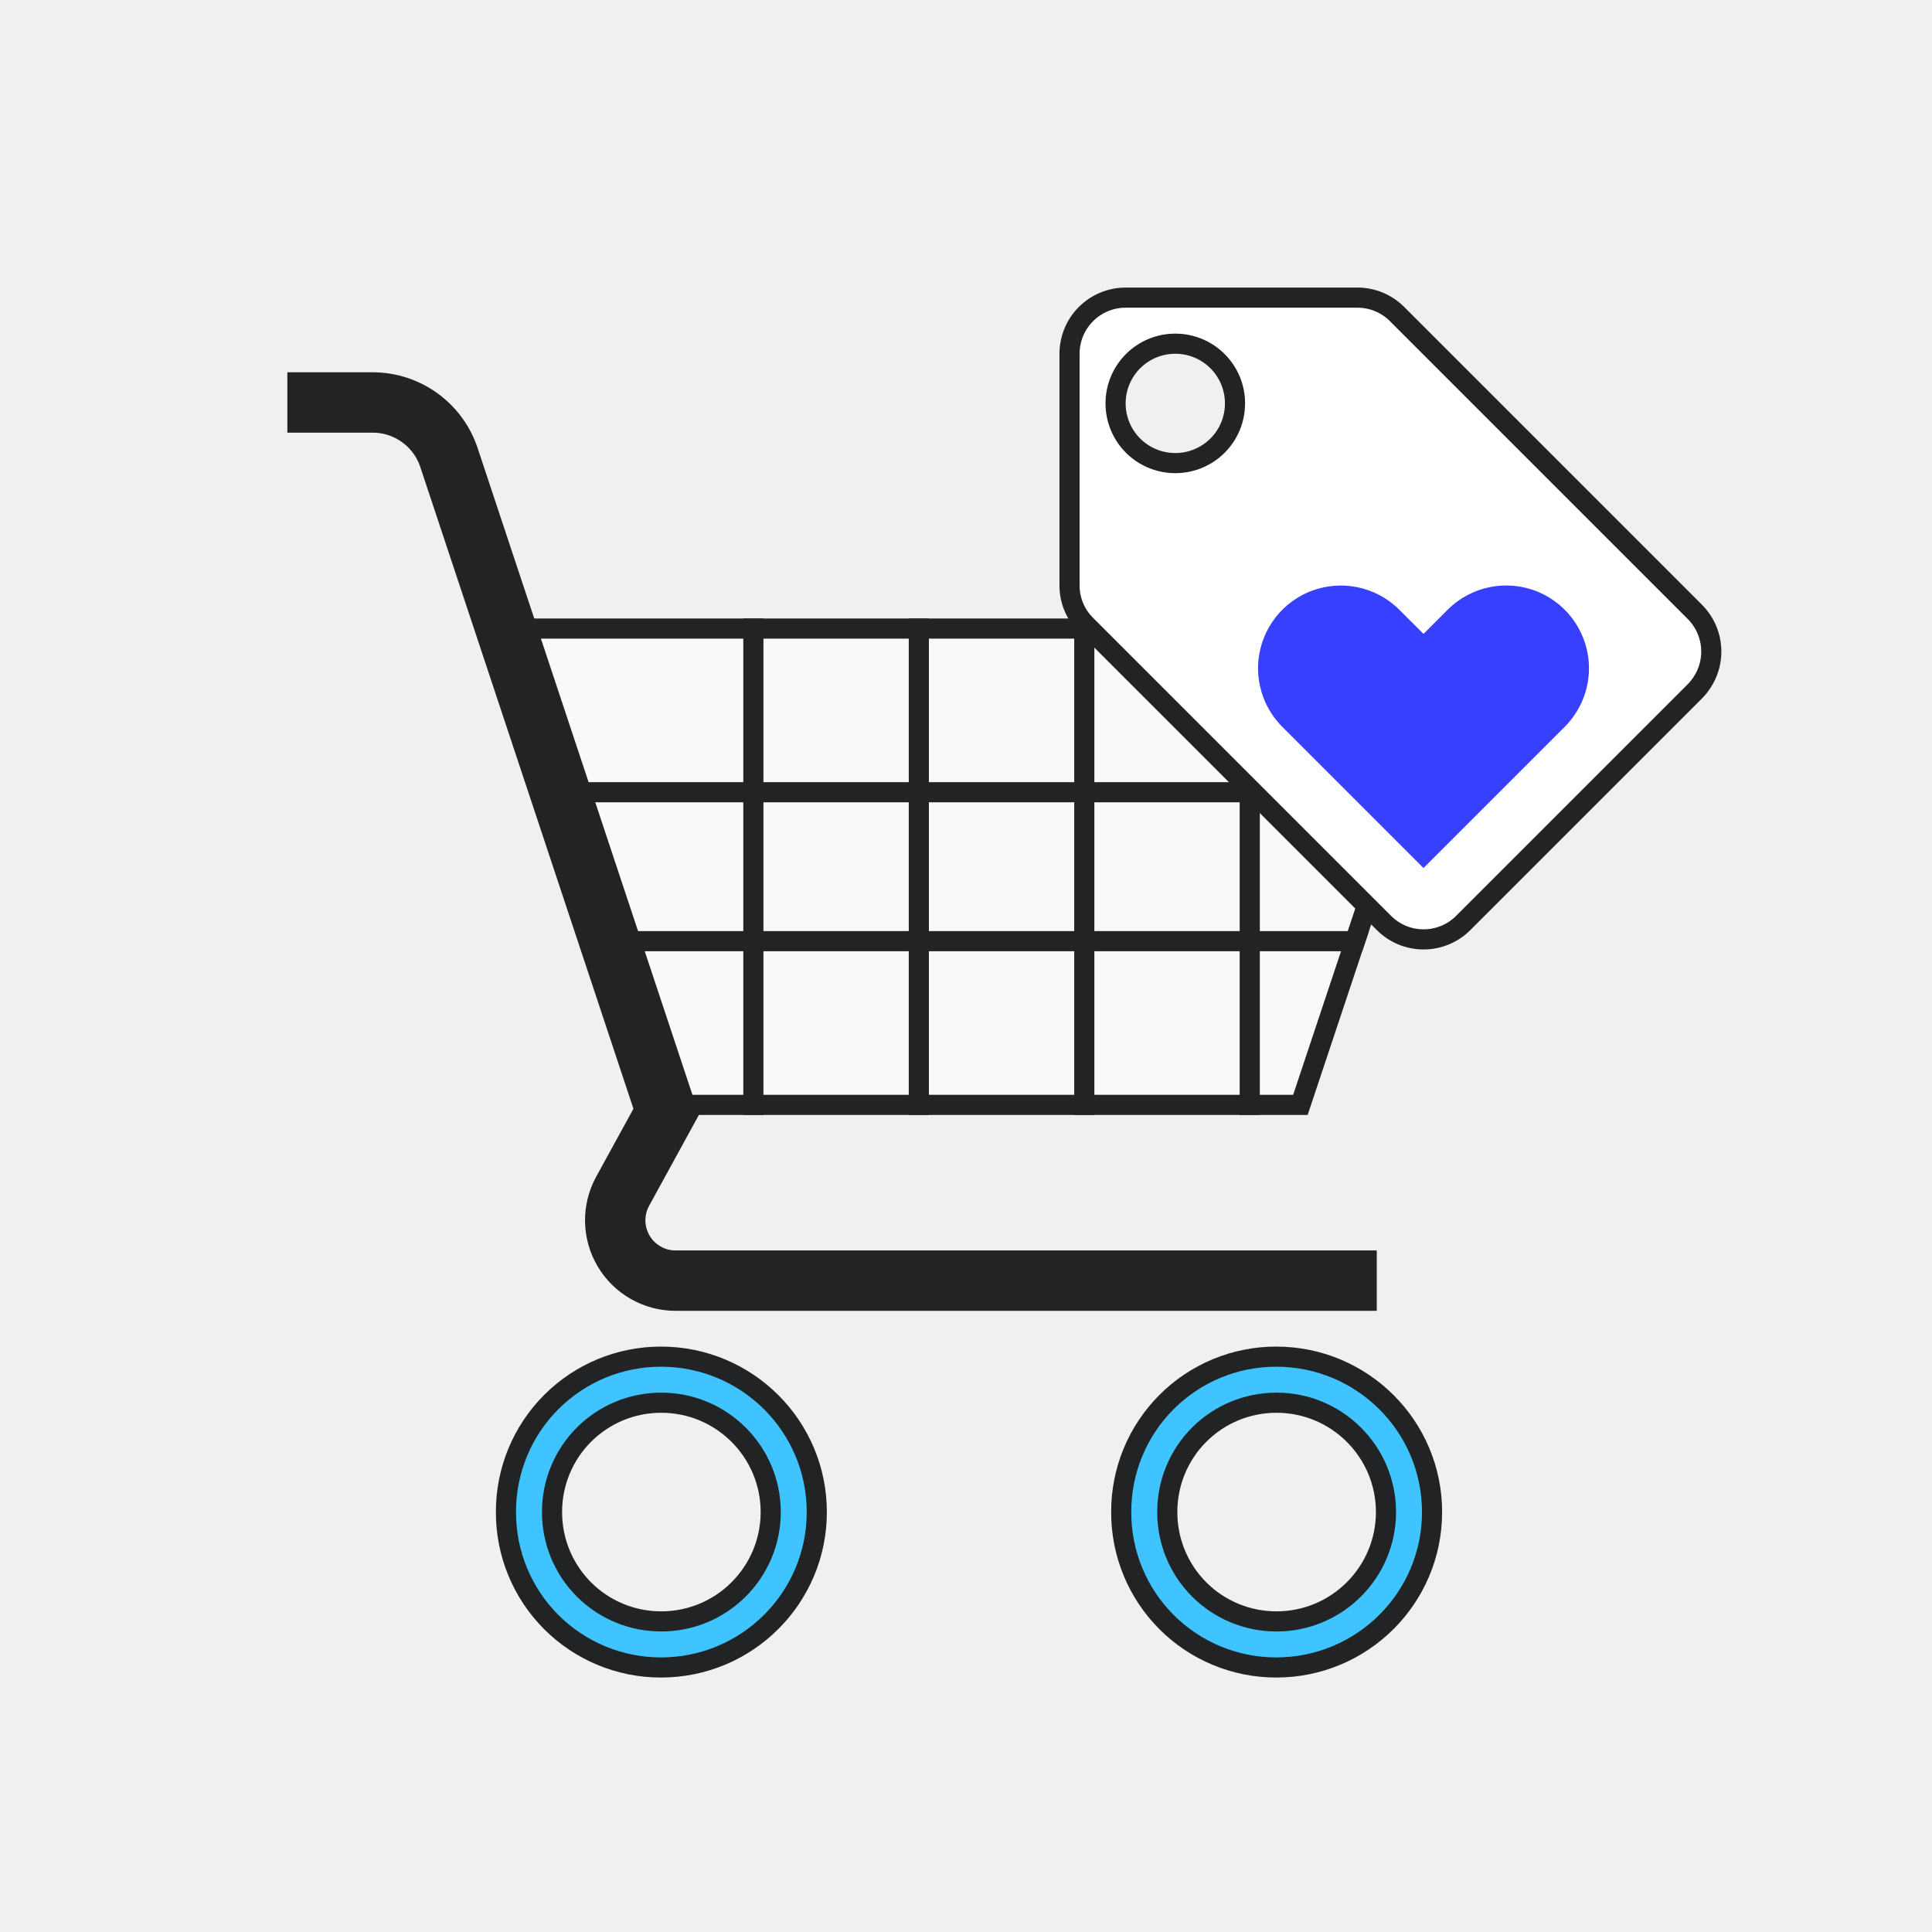
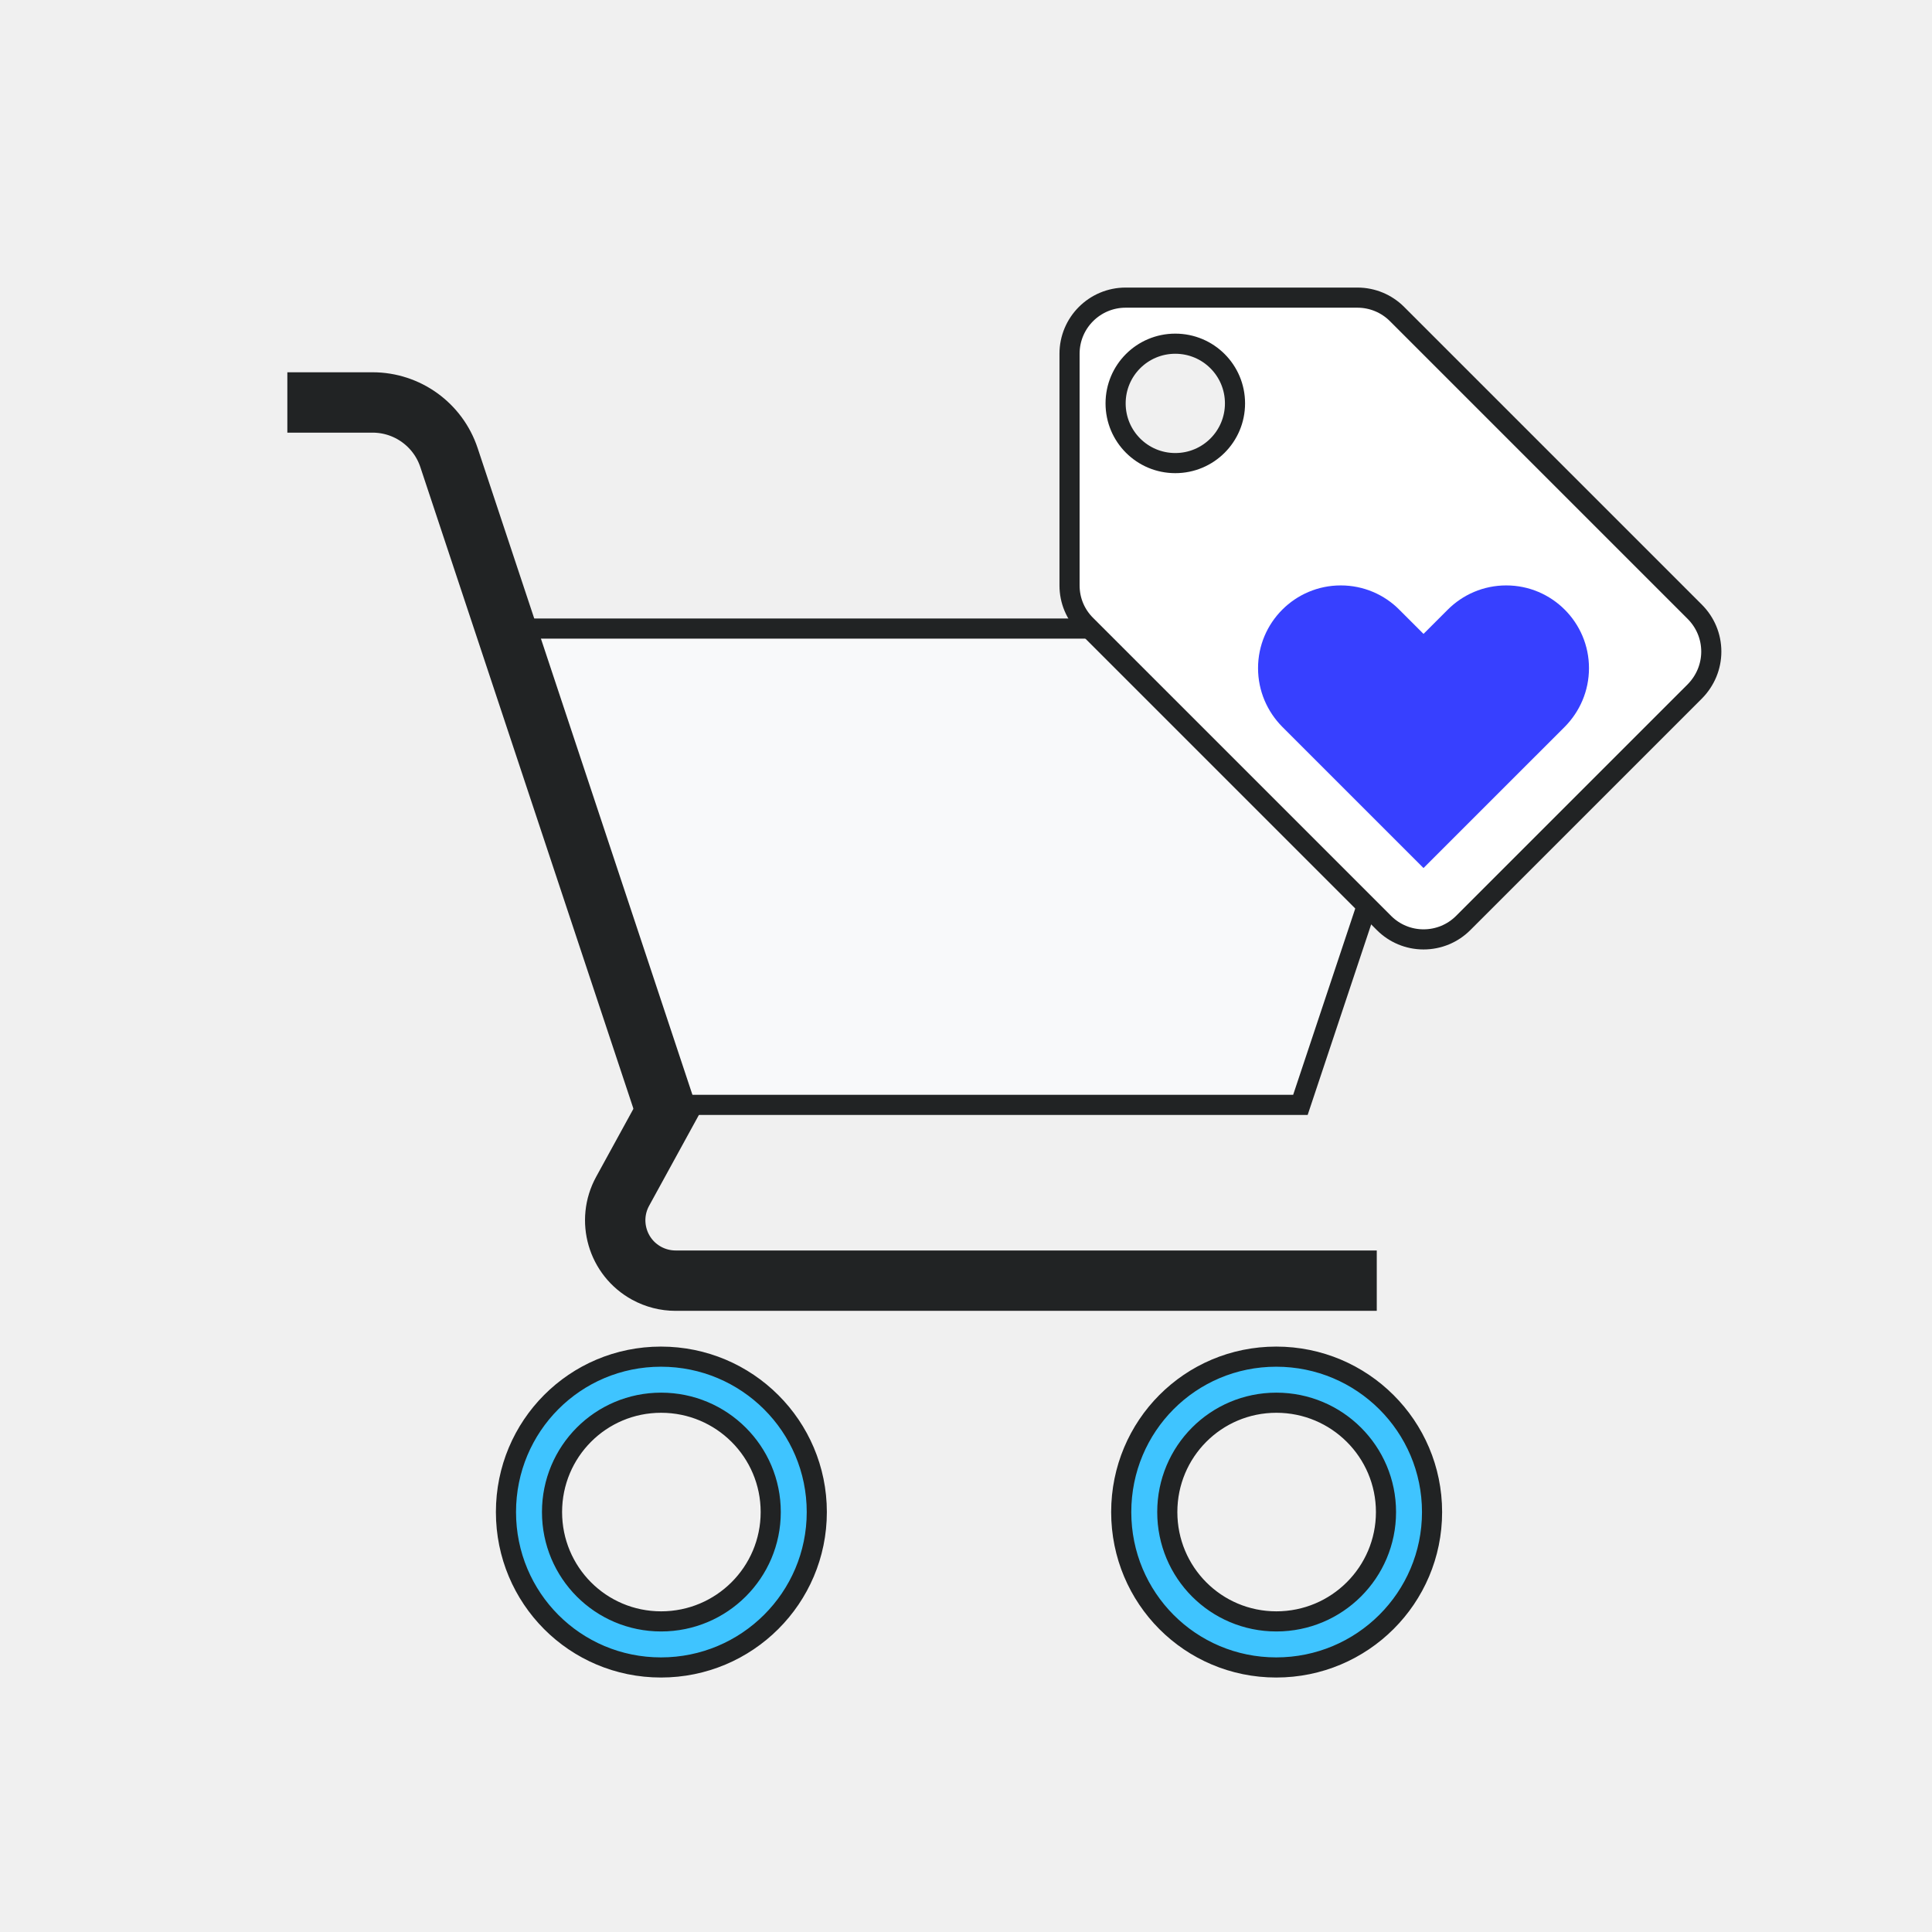
- <svg xmlns="http://www.w3.org/2000/svg" xmlns:xlink="http://www.w3.org/1999/xlink" width="96" height="96">
+ <svg xmlns="http://www.w3.org/2000/svg" xmlns:xlink="http://www.w3.org/1999/xlink" width="96px" height="96px" viewBox="0 0 96 96" version="1.1">
  <defs>
-     <path id="a" d="M0 0h49.333l-8.222 24.667H8.222z" />
+     <polygon id="path-1" points="0 0 49.333 0 41.111 24.667 8.222 24.667" />
  </defs>
-   <g fill="none" fill-rule="evenodd">
-     <path d="M15.644 19.222h65.778V85H15.644z" />
-     <path d="M39.778 43.067l-8.839 16.126a3 3 0 0 0 2.63 4.442h34.842" stroke="#212324" stroke-width="3" />
-     <path d="M24.56 31.233L32.45 54.9h32.167l7.89-23.667H24.56z" stroke="#212324" fill="#F8F9FA" />
-     <g transform="translate(23.867 30.733)">
-       <mask id="b" fill="#fff">
-         <use xlink:href="#a" />
-       </mask>
-       <use fill-opacity="0" fill="#FFF" xlink:href="#a" />
-       <path d="M-2.878 8.633H54.78M-2.878 16.033H54.78M13.567-6.167V30.12M21.789-6.167V30.12M30.011-6.167V30.12M38.233-6.167V30.12" stroke="#212324" stroke-linecap="square" mask="url(#b)" />
+   <g id="24-E-commerce-on-the-web" stroke="none" stroke-width="1" fill="none" fill-rule="evenodd">
+     <g id="Group-2">
+       <g id="Group-2-Copy" transform="translate(14, 11)">
+         <g id="ic_shopping_cart_black_48dp" transform="translate(0, 8.222222)">
+           <polygon id="Path" points="1.644 0 67.422 0 67.422 65.778 1.644 65.778" />
+           <path d="M25.778,23.844 L16.939,39.971 C16.143,41.424 16.675,43.247 18.128,44.044 C18.57,44.286 19.066,44.413 19.57,44.413 L54.411,44.413" id="Path-2" stroke="#212324" stroke-width="3" />
+           <path d="M10.56,12.011 L18.449,35.678 L50.617,35.678 L58.506,12.011 L10.56,12.011 Z" id="Rectangle" stroke="#212324" fill="#F8F9FA" />
+           <g id="Group" transform="translate(9.866667, 11.51111)">
+             <mask id="mask-2" fill="white">
+               <use xlink:href="#path-1" />
+             </mask>
+             <use id="Rectangle" fill-opacity="0" fill="#FFFFFF" xlink:href="#path-1" />
+             <path d="M-2.878,8.633 L54.78,8.633" id="Line" stroke="#212324" stroke-linecap="square" mask="url(#mask-2)" />
+             <path d="M-2.878,16.033 L54.78,16.033" id="Line" stroke="#212324" stroke-linecap="square" mask="url(#mask-2)" />
+             <path d="M13.567,-6.167 L13.567,30.12" id="Line-2" stroke="#212324" stroke-linecap="square" mask="url(#mask-2)" />
+             <path d="M21.789,-6.167 L21.789,30.12" id="Line-2" stroke="#212324" stroke-linecap="square" mask="url(#mask-2)" />
+             <path d="M30.011,-6.167 L30.011,30.12" id="Line-2" stroke="#212324" stroke-linecap="square" mask="url(#mask-2)" />
+             <path d="M38.233,-6.167 L38.233,30.12" id="Line-2" stroke="#212324" stroke-linecap="square" mask="url(#mask-2)" />
+           </g>
+           <path d="M19.158,36.178 L8.31,3.515 C7.767,1.88 6.237,0.776 4.514,0.776 L0.278,0.776" id="Path-3" stroke="#212324" stroke-width="3" />
+           <path d="M18.843,48.189 C14.573,48.189 11.141,51.636 11.141,55.911 C11.141,60.186 14.573,63.633 18.843,63.633 C23.121,63.633 26.586,60.177 26.586,55.911 C26.586,51.645 23.121,48.189 18.843,48.189 Z M18.851,50.478 C21.86,50.478 24.297,52.909 24.297,55.911 C24.297,58.913 21.86,61.344 18.851,61.344 C15.847,61.344 13.43,58.917 13.43,55.911 C13.43,52.905 15.847,50.478 18.851,50.478 Z" id="Combined-Shape" stroke="#212324" fill="#3FC4FF" />
+           <path d="M49.415,48.189 C45.145,48.189 41.713,51.636 41.713,55.911 C41.713,60.186 45.145,63.633 49.415,63.633 C53.693,63.633 57.158,60.177 57.158,55.911 C57.158,51.645 53.693,48.189 49.415,48.189 Z M49.423,50.478 C52.431,50.478 54.869,52.909 54.869,55.911 C54.869,58.913 52.431,61.344 49.423,61.344 C46.419,61.344 44.002,58.917 44.002,55.911 C44.002,52.905 46.419,50.478 49.423,50.478 Z" id="Combined-Shape" stroke="#212324" fill="#3FC4FF" />
+         </g>
+         <g id="ic_loyalty_black_48dp" transform="translate(35.35556, 0)">
+           <polygon id="Path" points="0 0 39.467 0 39.467 39.467 0 39.467" />
+           <path d="M34.854,19.396 L20.062,4.604 C19.544,4.086 18.841,3.789 18.089,3.789 L6.578,3.789 C5.037,3.789 3.789,5.037 3.789,6.578 L3.789,18.089 C3.789,18.843 4.087,19.544 4.613,20.062 L19.413,34.862 C19.93,35.38 20.633,35.678 21.378,35.678 C22.13,35.678 22.833,35.381 23.351,34.862 L34.86,23.354 C35.38,22.826 35.678,22.123 35.678,21.378 C35.678,20.624 35.38,19.922 34.854,19.396 Z M9.044,12.011 C7.403,12.011 6.078,10.685 6.078,9.044 C6.078,7.403 7.403,6.078 9.044,6.078 C10.685,6.078 12.011,7.403 12.011,9.044 C12.011,10.685 10.685,12.011 9.044,12.011 Z" id="Shape" stroke="#212324" fill="#FFFFFF" />
+           <path d="M28.4,25.111 L21.378,32.132 L14.356,25.111 C13.616,24.362 13.156,23.335 13.156,22.2 C13.156,19.931 14.997,18.089 17.267,18.089 C18.401,18.089 19.437,18.549 20.177,19.298 L21.378,20.498 L22.578,19.298 C23.326,18.549 24.354,18.089 25.489,18.089 C27.758,18.089 29.6,19.931 29.6,22.2 C29.6,23.335 29.14,24.362 28.4,25.111 Z" id="Path" fill="#3740FF" fill-rule="nonzero" />
+         </g>
+       </g>
+       <rect id="Rectangle" x="0" y="0" width="96" height="96" />
    </g>
-     <path d="M33.158 55.4L22.31 22.738a4 4 0 0 0-3.796-2.74h-4.236" stroke="#212324" stroke-width="3" />
-     <path d="M32.843 67.411a7.695 7.695 0 0 0-7.702 7.722 7.695 7.695 0 0 0 7.702 7.723c4.278 0 7.743-3.456 7.743-7.723 0-4.266-3.465-7.722-7.743-7.722zm.008 2.289a5.438 5.438 0 0 1 5.446 5.433 5.438 5.438 0 0 1-5.446 5.434 5.417 5.417 0 0 1-5.42-5.434 5.417 5.417 0 0 1 5.42-5.433zM63.415 67.411a7.695 7.695 0 0 0-7.702 7.722 7.695 7.695 0 0 0 7.702 7.723c4.278 0 7.743-3.456 7.743-7.723 0-4.266-3.465-7.722-7.743-7.722zm.008 2.289a5.438 5.438 0 0 1 5.446 5.433 5.438 5.438 0 0 1-5.446 5.434 5.417 5.417 0 0 1-5.421-5.434 5.417 5.417 0 0 1 5.421-5.433z" stroke="#212324" fill="#3FC4FF" />
-     <g>
-       <path d="M49.356 11h39.466v39.467H49.356z" />
-       <path d="M84.21 30.396L69.418 15.604a2.78 2.78 0 0 0-1.974-.815h-11.51a2.788 2.788 0 0 0-2.79 2.789v11.51c0 .755.299 1.456.824 1.974l14.8 14.8c.518.518 1.22.816 1.965.816a2.78 2.78 0 0 0 1.974-.816l11.508-11.508c.52-.528.818-1.231.818-1.976 0-.754-.298-1.456-.823-1.982zM58.4 23.011a2.963 2.963 0 0 1-2.967-2.967 2.963 2.963 0 0 1 2.967-2.966 2.963 2.963 0 0 1 2.967 2.966 2.963 2.963 0 0 1-2.967 2.967z" stroke="#212324" fill="#FFF" />
-       <path d="M77.755 36.11l-7.022 7.022-7.021-7.021a4.129 4.129 0 0 1-1.2-2.911 4.113 4.113 0 0 1 7.02-2.902l1.201 1.2 1.2-1.2a4.113 4.113 0 0 1 7.022 2.902c0 1.135-.46 2.162-1.2 2.91z" fill="#3740FF" fill-rule="nonzero" />
-     </g>
-     <path d="M0 0h96v96H0z" />
  </g>
</svg>
